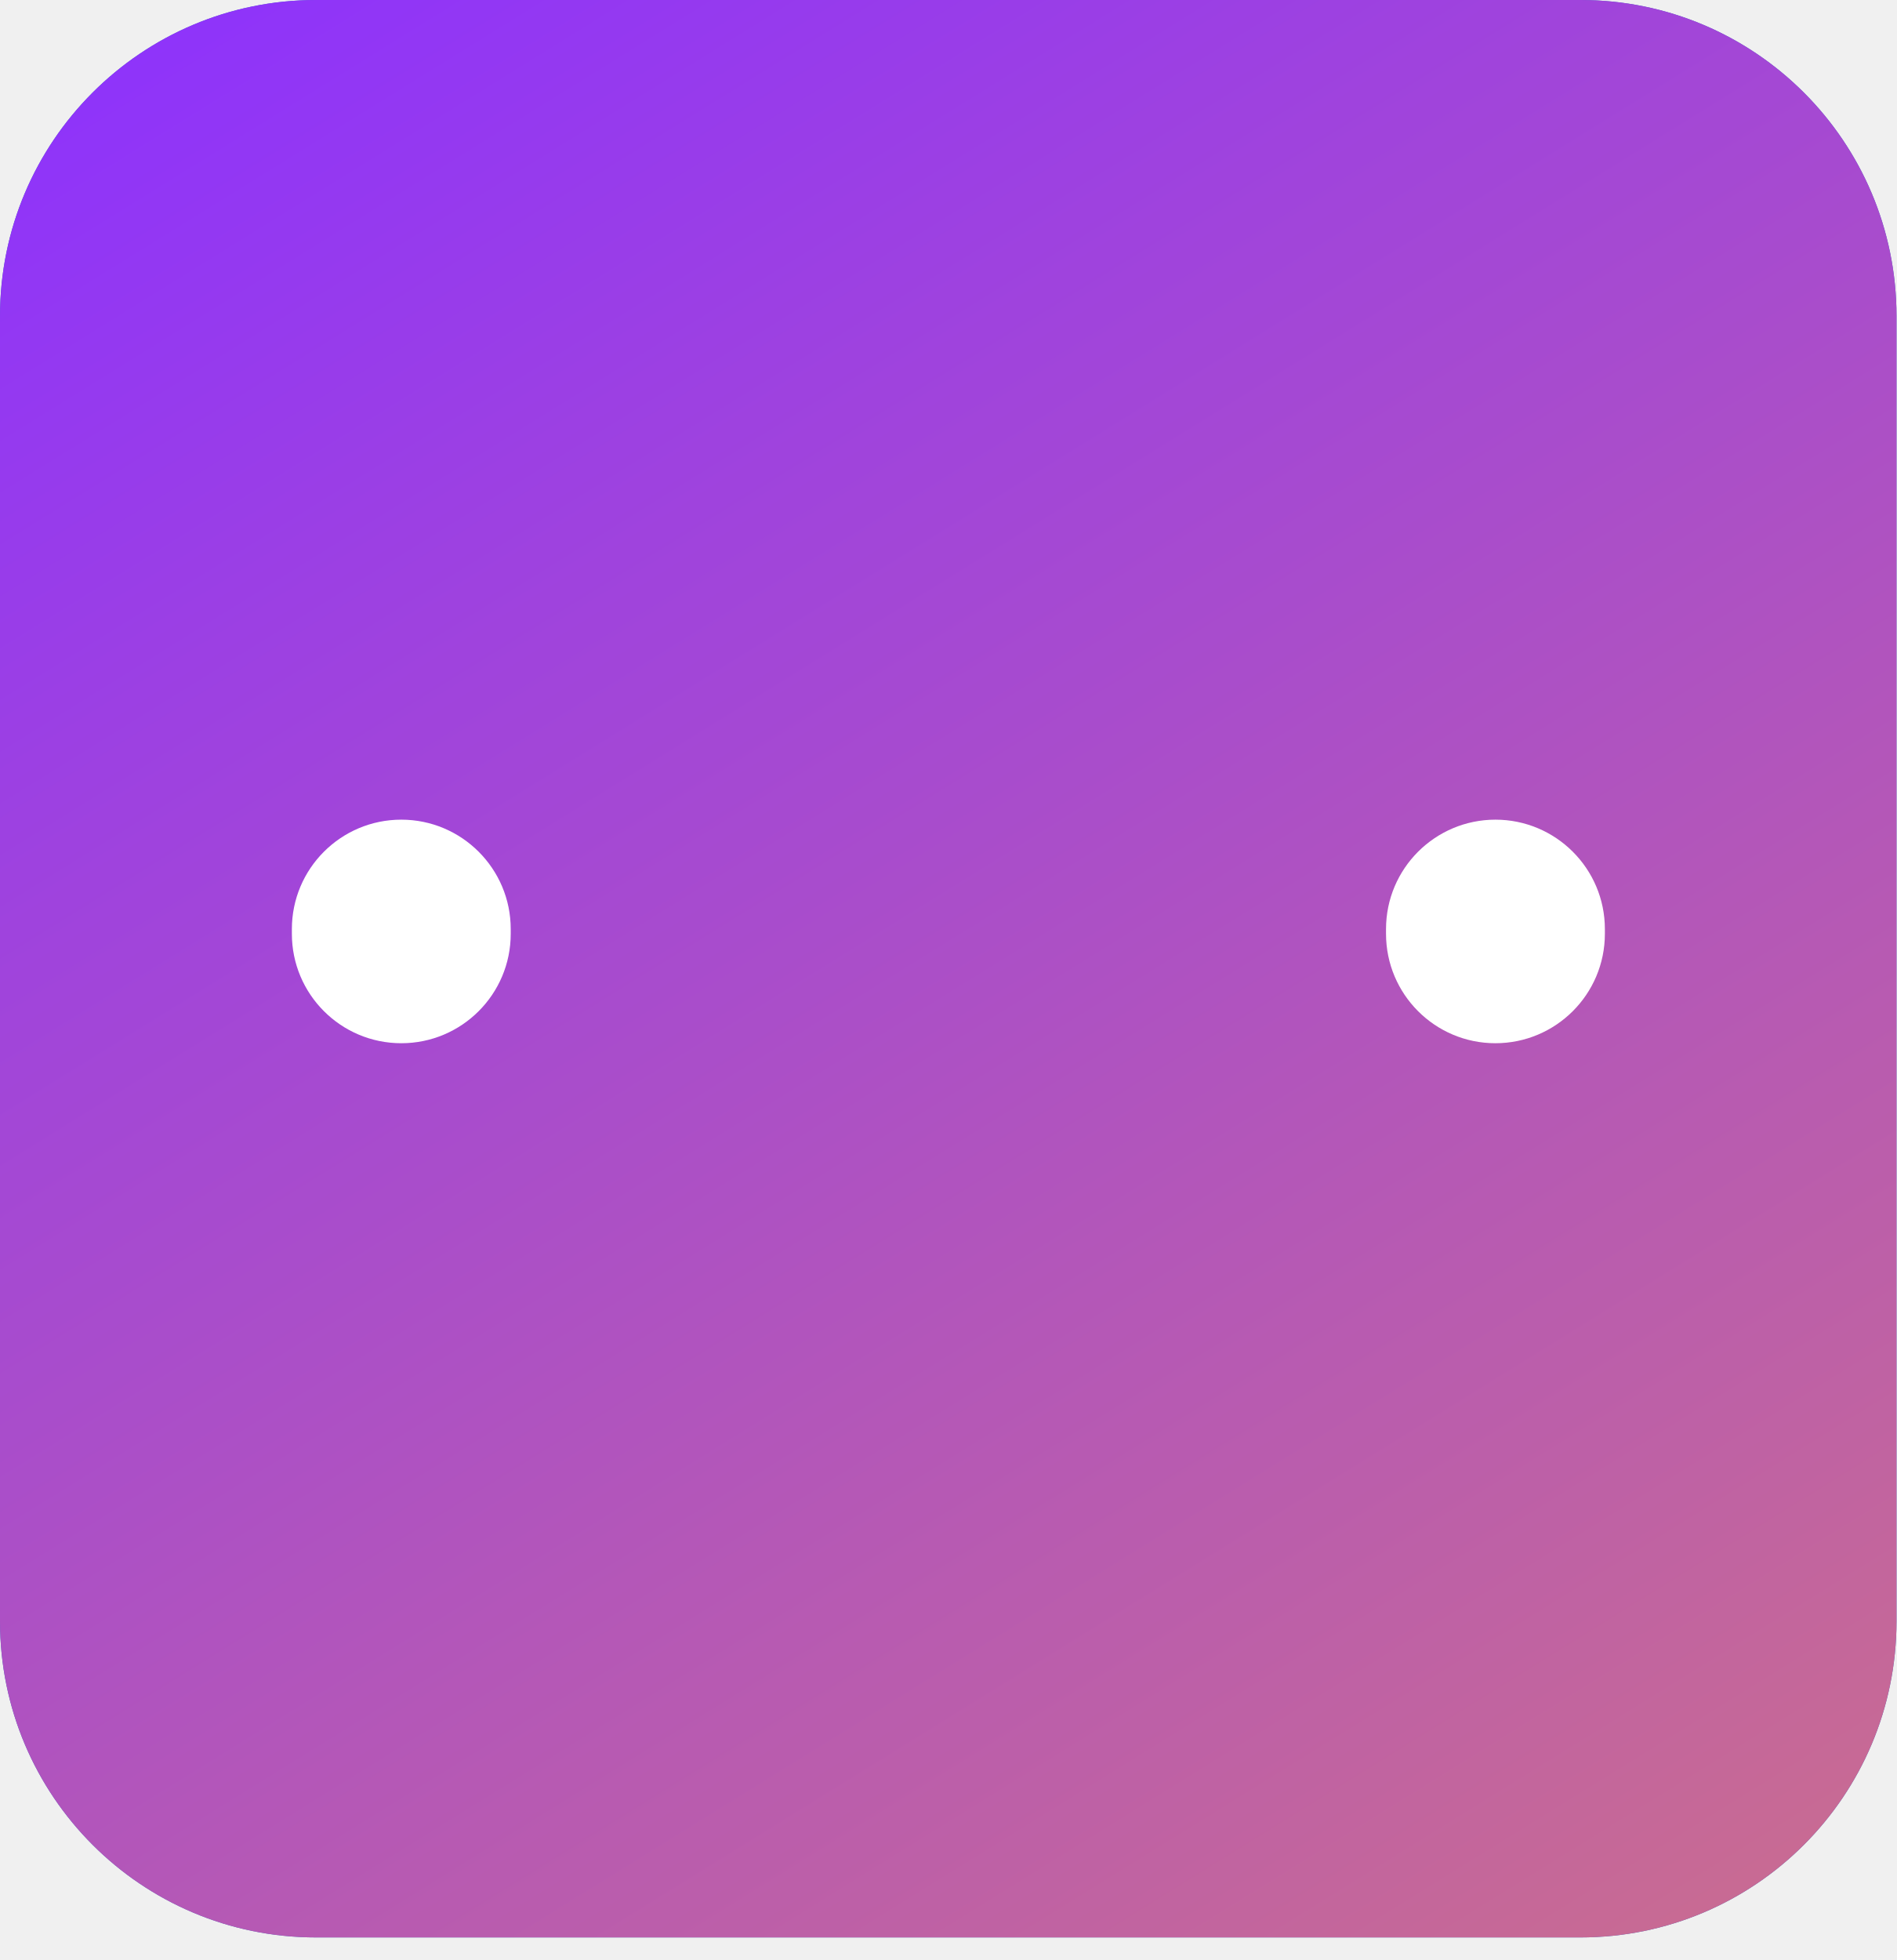
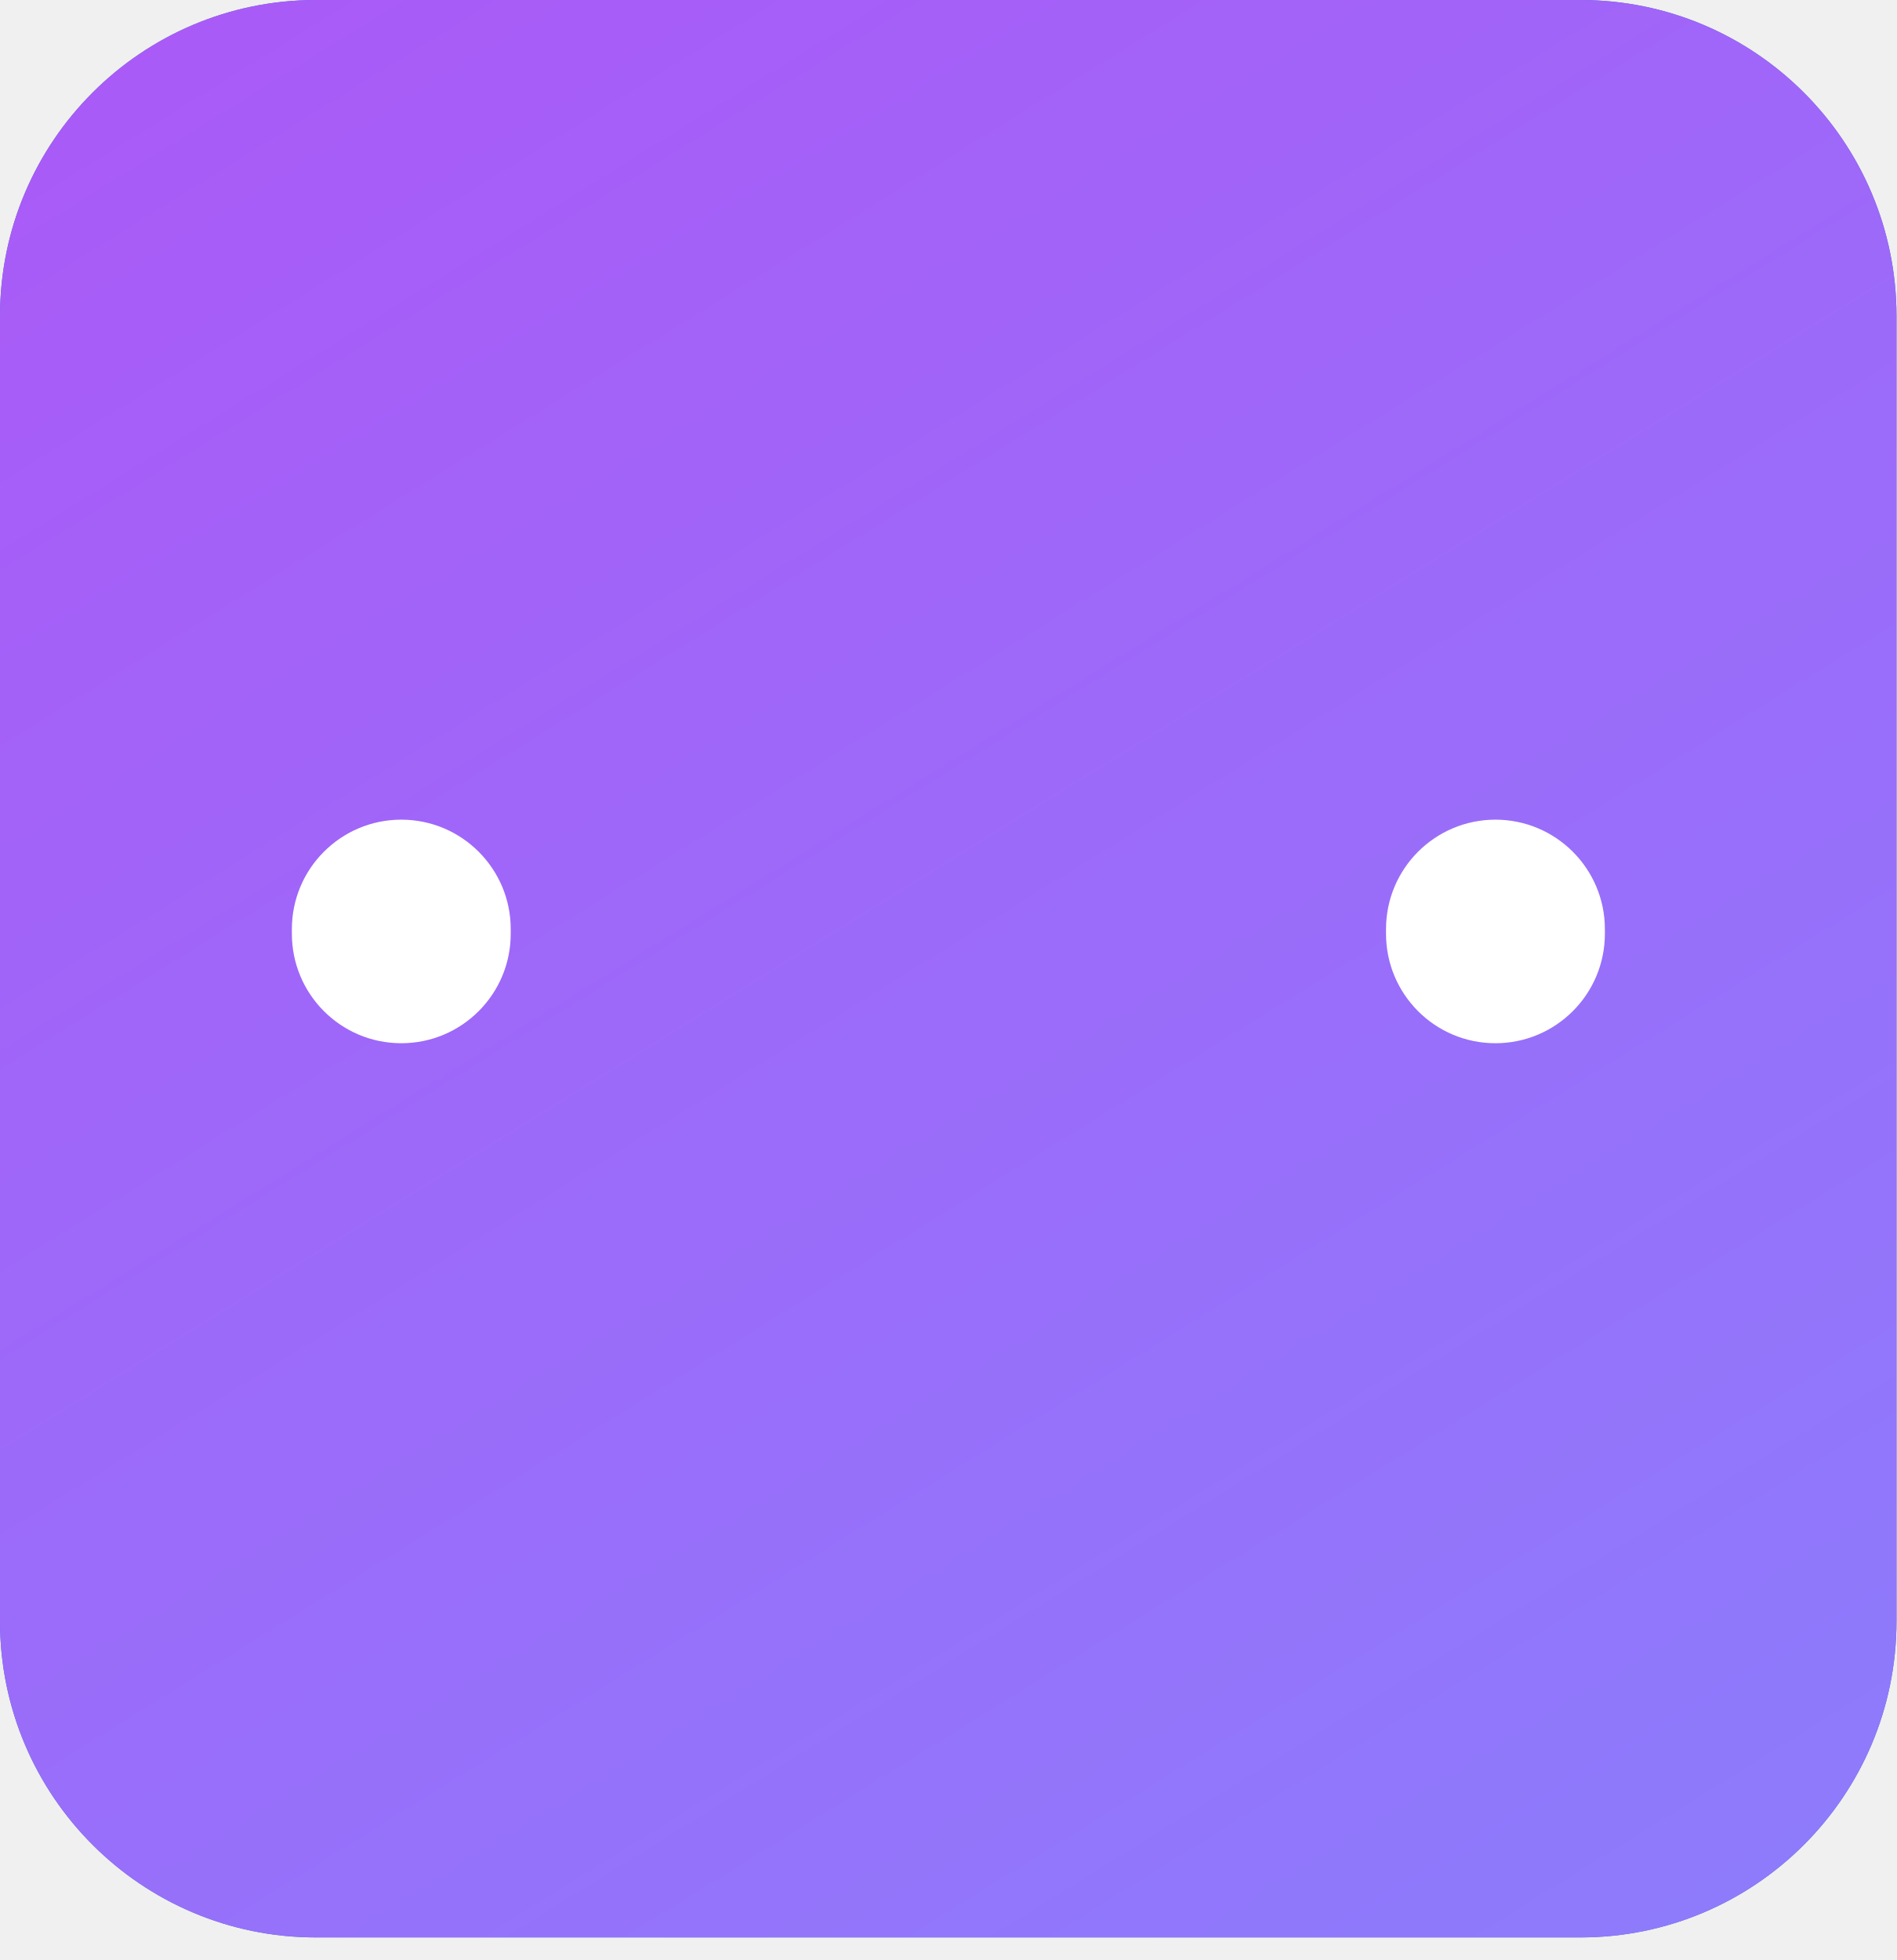
<svg xmlns="http://www.w3.org/2000/svg" width="30" height="31" viewBox="0 0 30 31" fill="none">
  <path fill-rule="evenodd" clip-rule="evenodd" d="M0 5C0 2.239 2.239 0 5 0H25C27.761 0 30 2.239 30 5V25.643C30 28.404 27.761 30.643 25 30.643H5C2.239 30.643 0 28.404 0 25.643V5Z" fill="#406CC4" />
  <path fill-rule="evenodd" clip-rule="evenodd" d="M0 5C0 2.239 2.239 0 5 0H25C27.761 0 30 2.239 30 5V25.643C30 28.404 27.761 30.643 25 30.643H5C2.239 30.643 0 28.404 0 25.643V5Z" fill="url(#paint0_linear_1194_103860)" />
  <path d="M6.348 12.964C7.303 12.964 8.079 13.739 8.079 14.695V14.769C8.079 15.725 7.304 16.5 6.348 16.5C5.392 16.5 4.617 15.725 4.617 14.769V14.695C4.617 13.739 5.392 12.964 6.348 12.964ZM23.655 12.964C24.611 12.964 25.387 13.739 25.387 14.695V14.769C25.387 15.725 24.611 16.5 23.655 16.5C22.7 16.5 21.925 15.725 21.925 14.769V14.695C21.925 13.739 22.7 12.965 23.655 12.964Z" fill="white" />
  <defs>
    <linearGradient id="paint0_linear_1194_103860" x1="0" y1="0" x2="40.373" y2="65.149" gradientUnits="userSpaceOnUse">
-       <stop stop-color="#8C31FF" />
-       <stop offset="1" stop-color="#FF9F31" />
+       <stop stop-color="#AB59F7" />
+       <stop offset="1" stop-color="#729AFF" />
    </linearGradient>
  </defs>
</svg>
